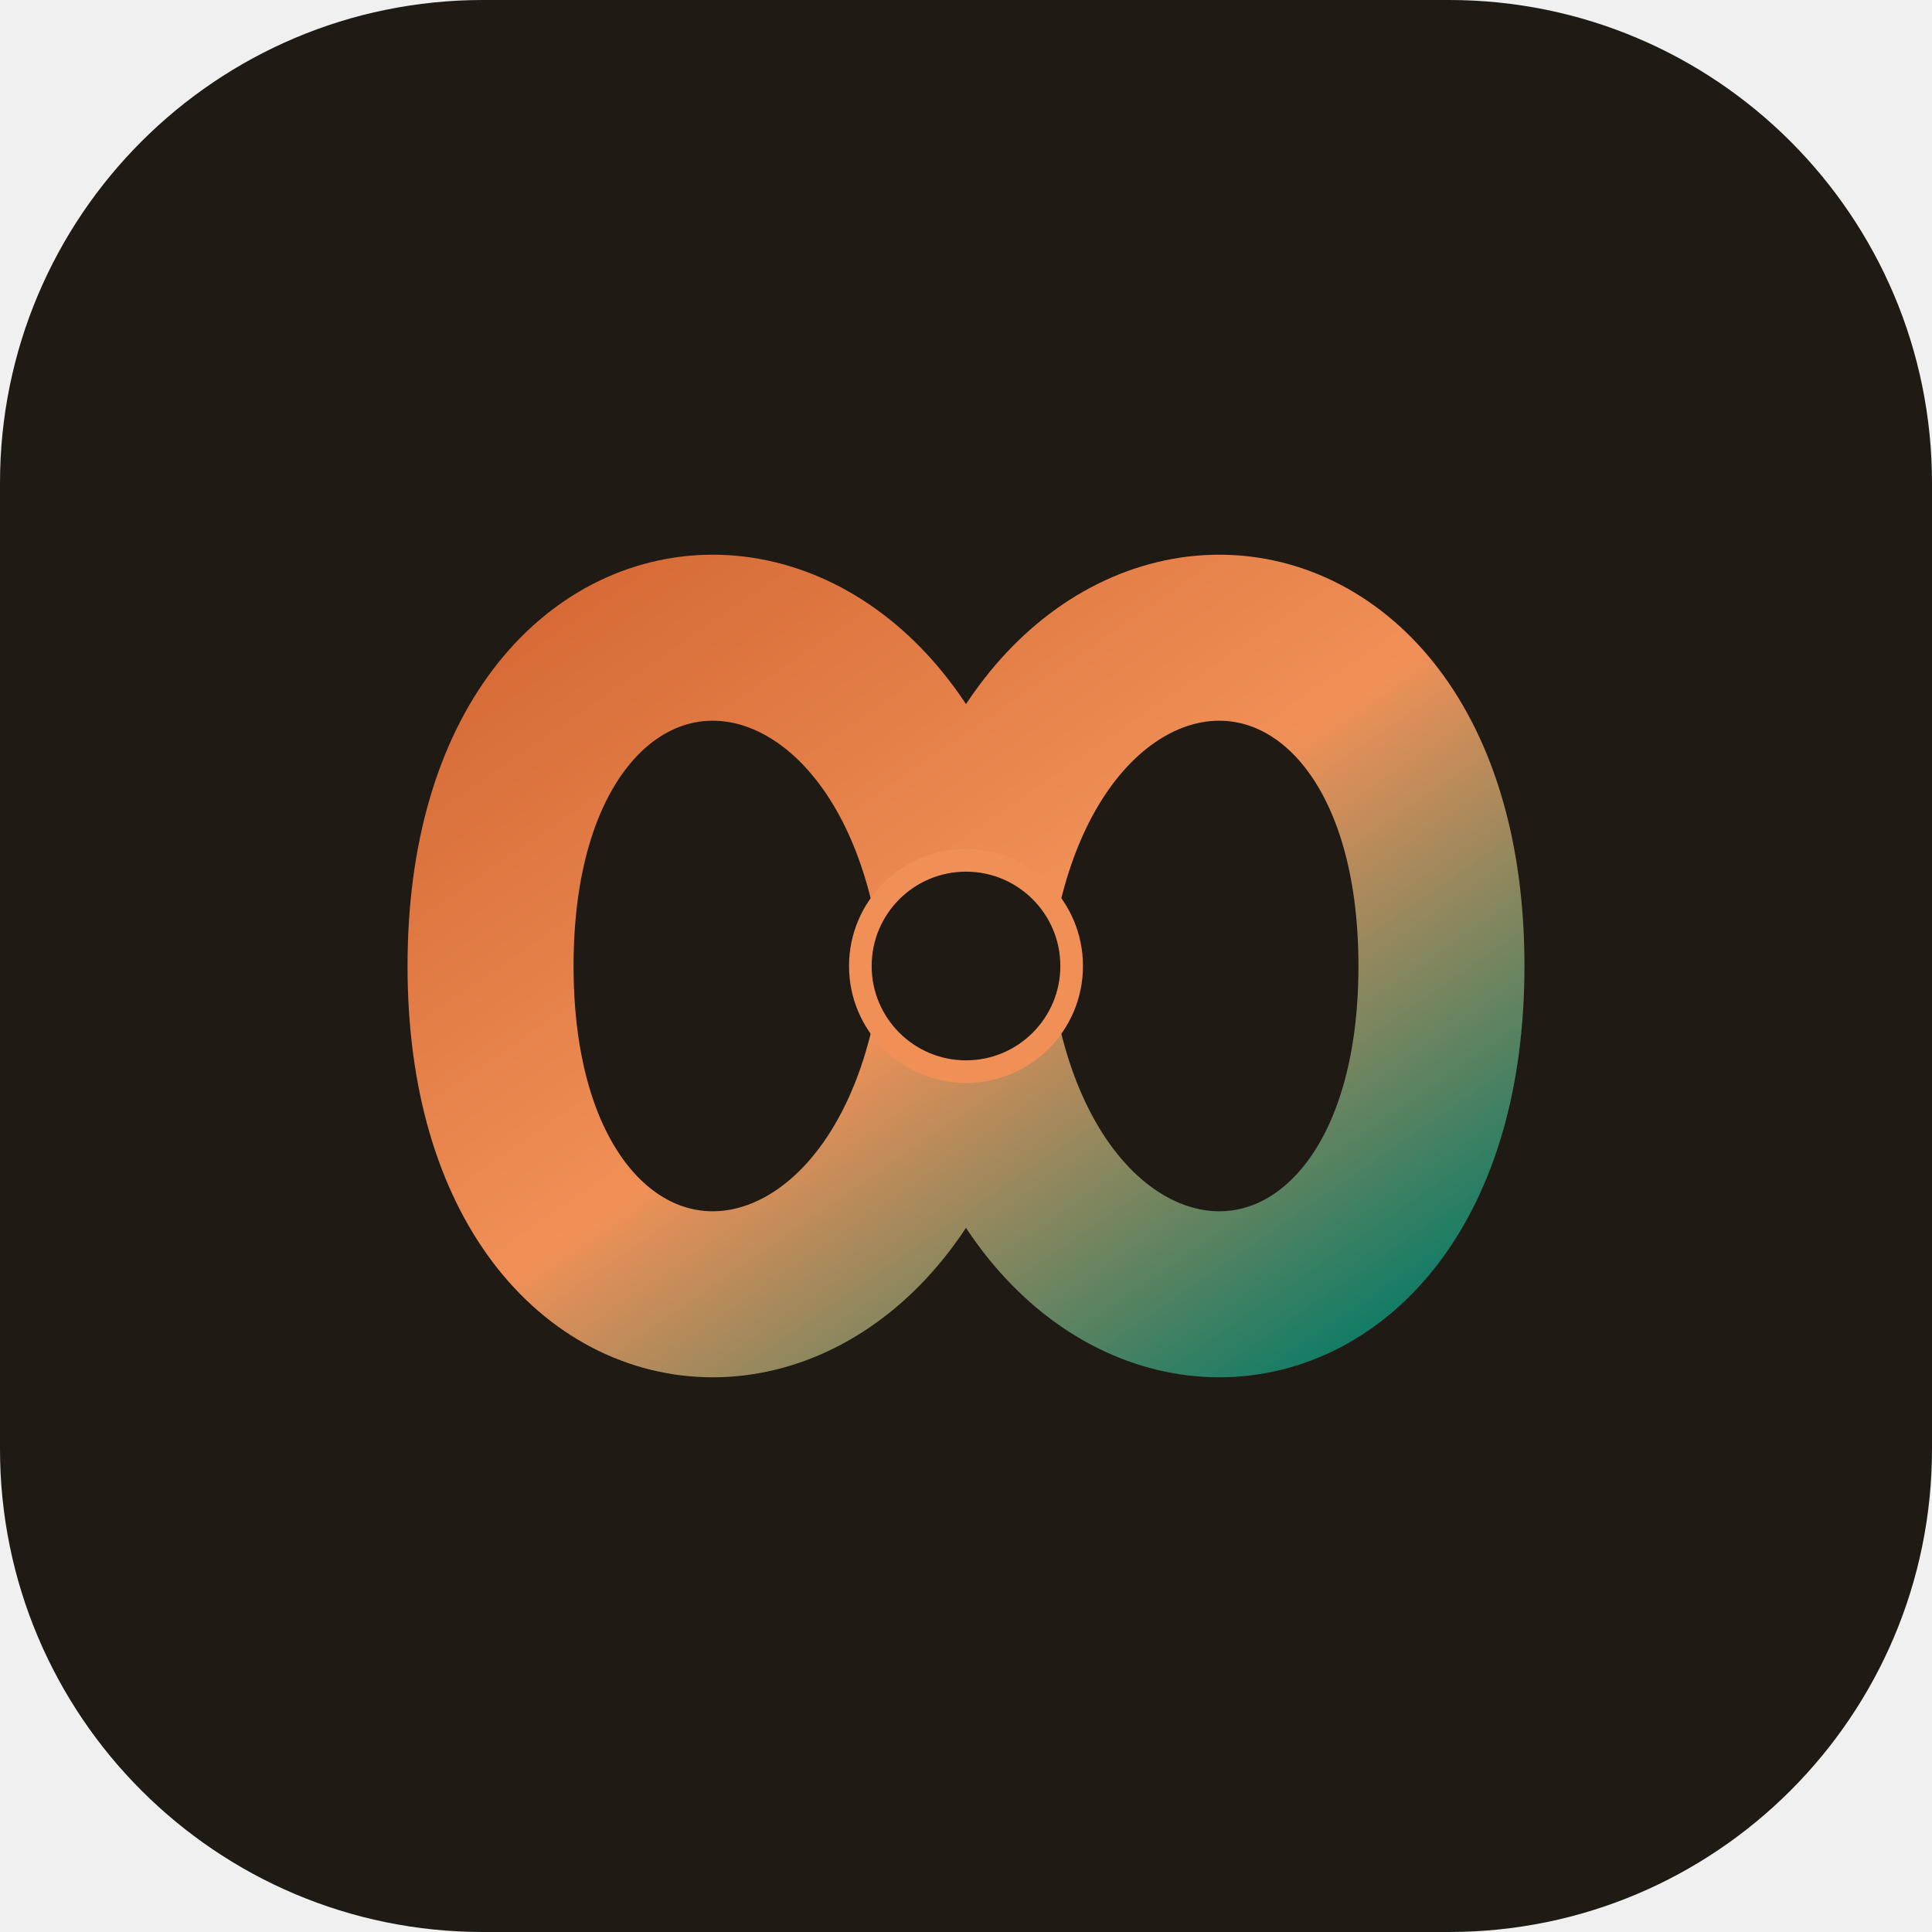
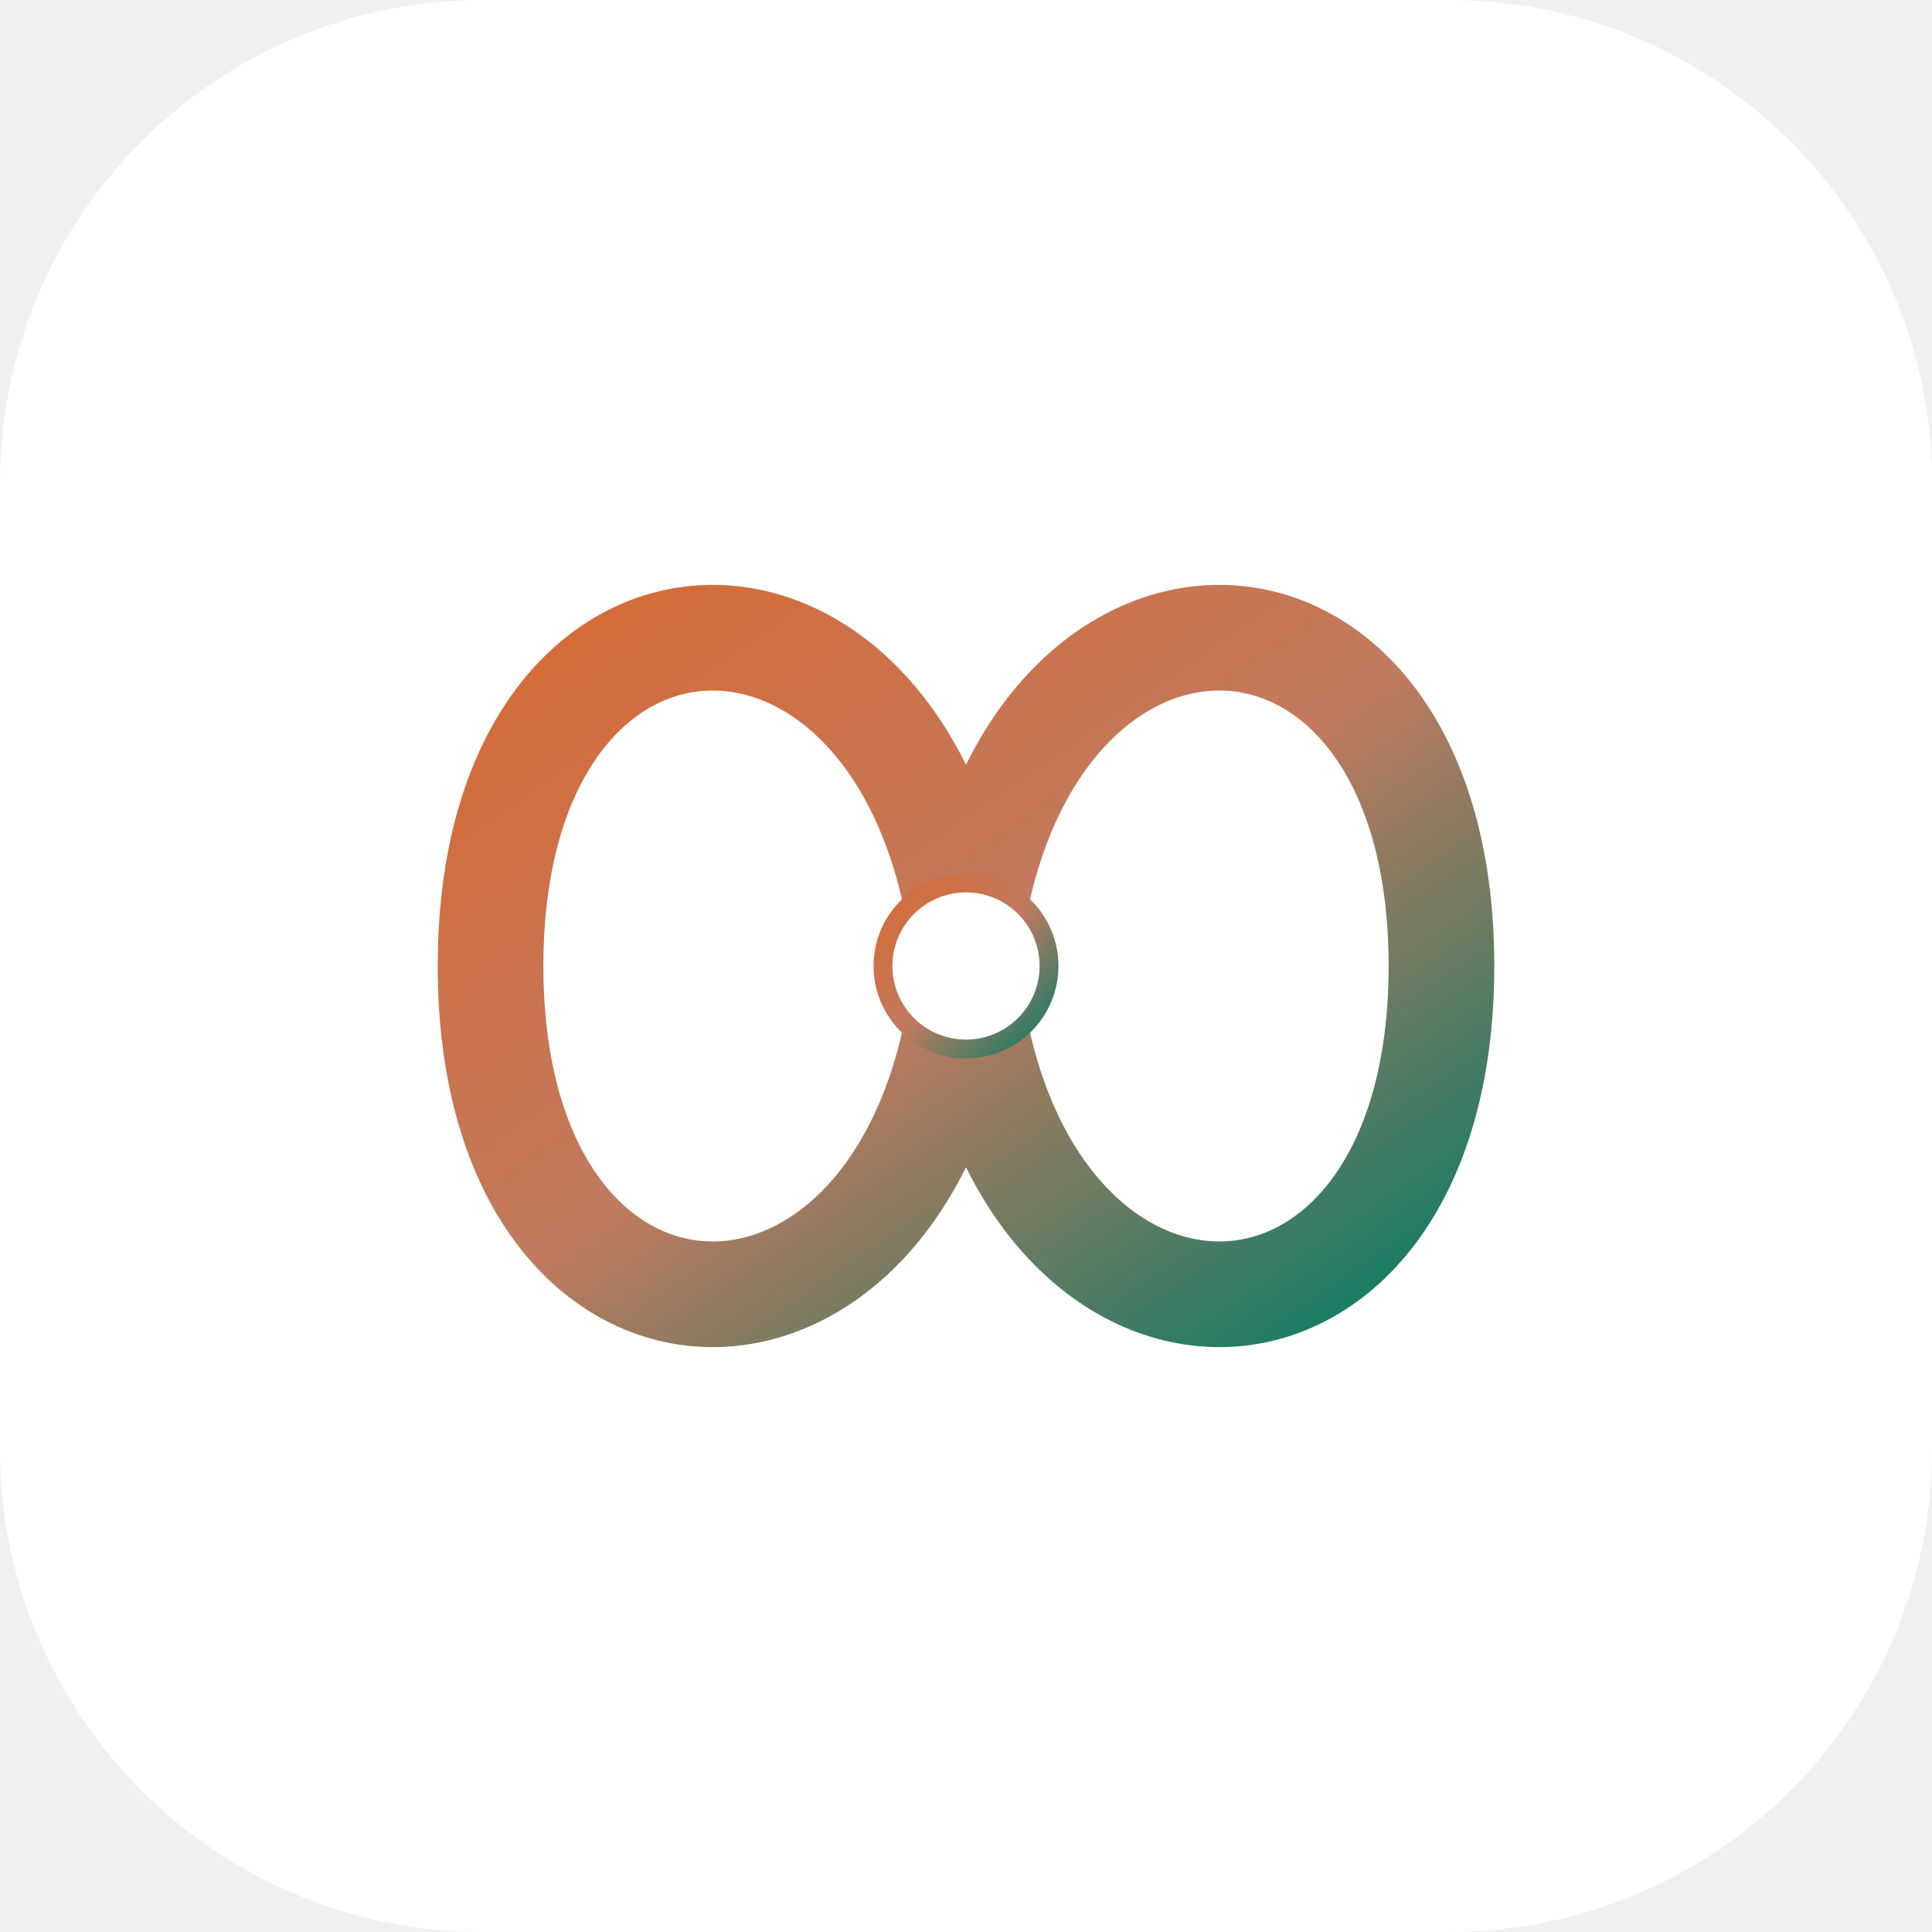
<svg xmlns="http://www.w3.org/2000/svg" viewBox="0 0 512 512" width="512" height="512">
  <defs>
-     <linearGradient id="loop-grad" x1="0%" y1="0%" x2="100%" y2="100%">
+     <linearGradient id="loopora-mark-gradient" x1="0%" y1="0%" x2="100%" y2="100%">
      <stop offset="0%" stop-color="#d66a36" />
-       <stop offset="50%" stop-color="#f09057" />
+       <stop offset="50%" stop-color="#c17a5e" />
      <stop offset="100%" stop-color="#0d7c66" />
    </linearGradient>
  </defs>
-   <rect width="512" height="512" rx="128" fill="#1f1a14" />
-   <path d="M 130 256 C 130 140, 245 140, 256 256 C 267 372, 382 372, 382 256 C 382 140, 267 140, 256 256 C 245 372, 130 372, 130 256 Z" fill="none" stroke="url(#loop-grad)" stroke-width="44" stroke-linecap="round" stroke-linejoin="round" />
-   <circle cx="256" cy="256" r="28" fill="#1f1a14" stroke="#f09057" stroke-width="6" />
+   <rect width="512" height="512" rx="128" fill="#ffffff" />
+   <path d="M 130 256 C 130 140, 245 140, 256 256 C 267 372, 382 372, 382 256 C 382 140, 267 140, 256 256 C 245 372, 130 372, 130 256 Z" fill="none" stroke="url(#loopora-mark-gradient)" stroke-width="28" stroke-linecap="round" stroke-linejoin="round" />
+   <circle cx="256" cy="256" r="22" fill="#ffffff" stroke="url(#loopora-mark-gradient)" stroke-width="5" />
</svg>
